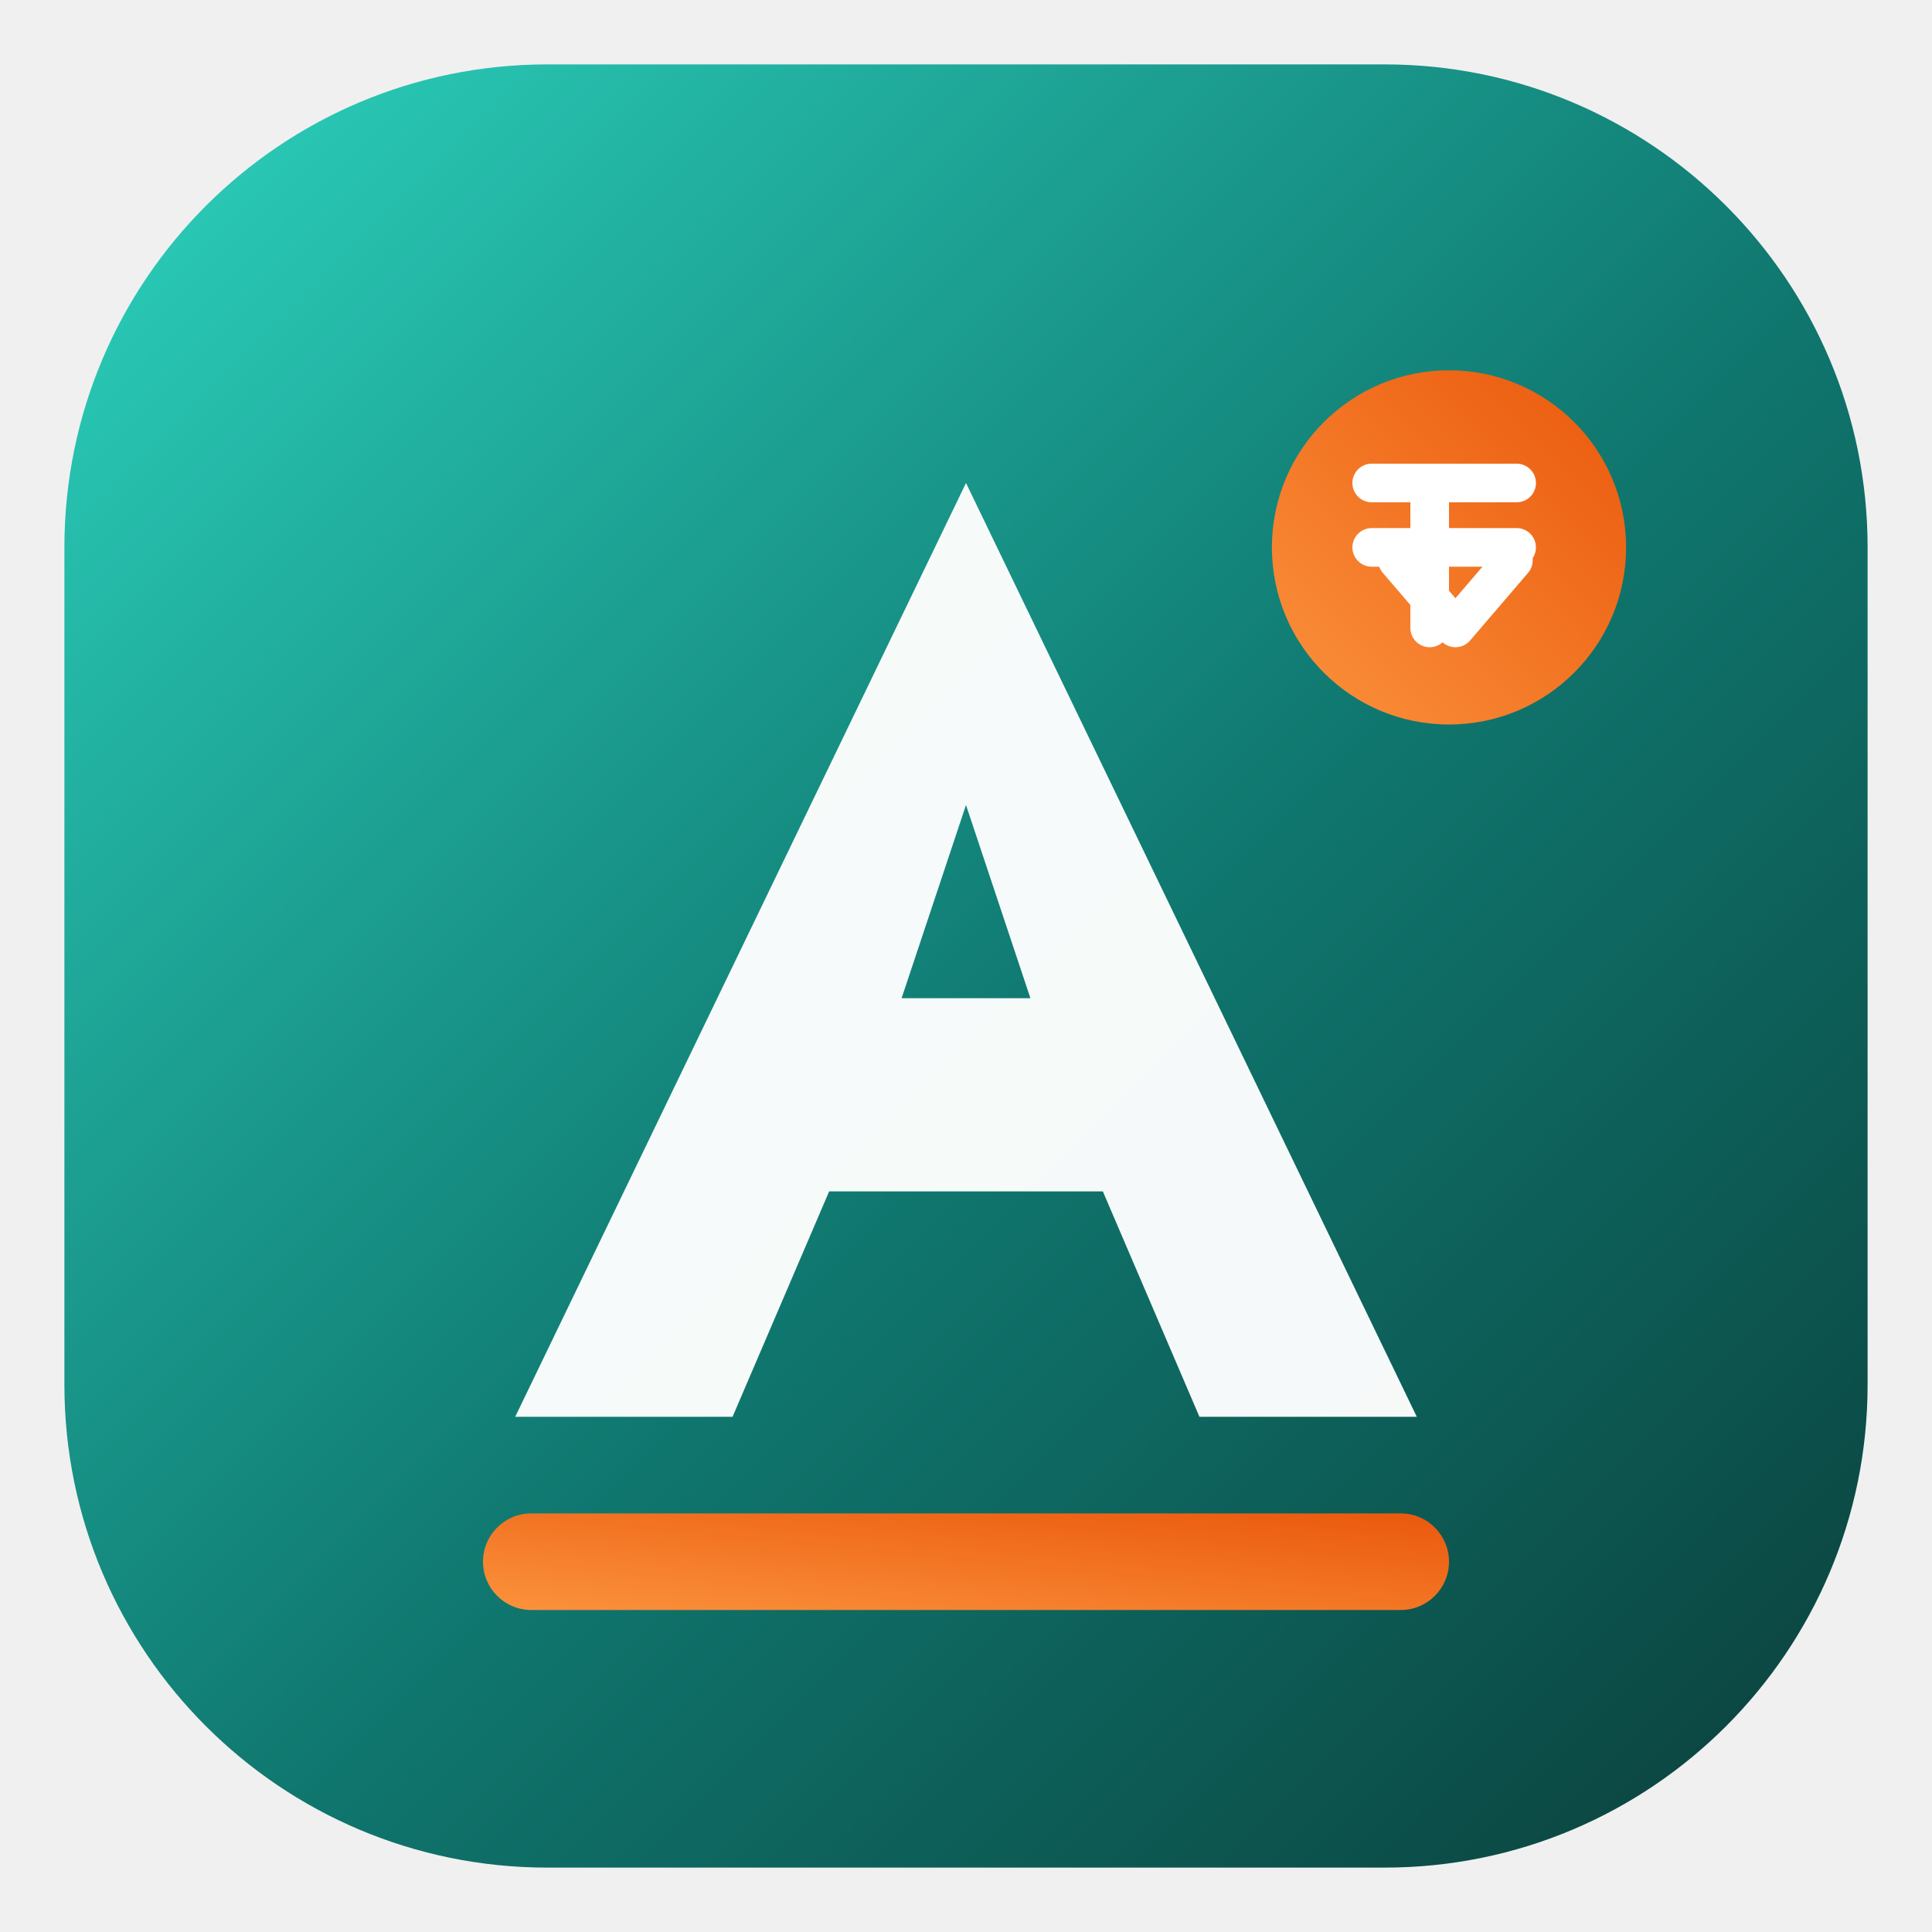
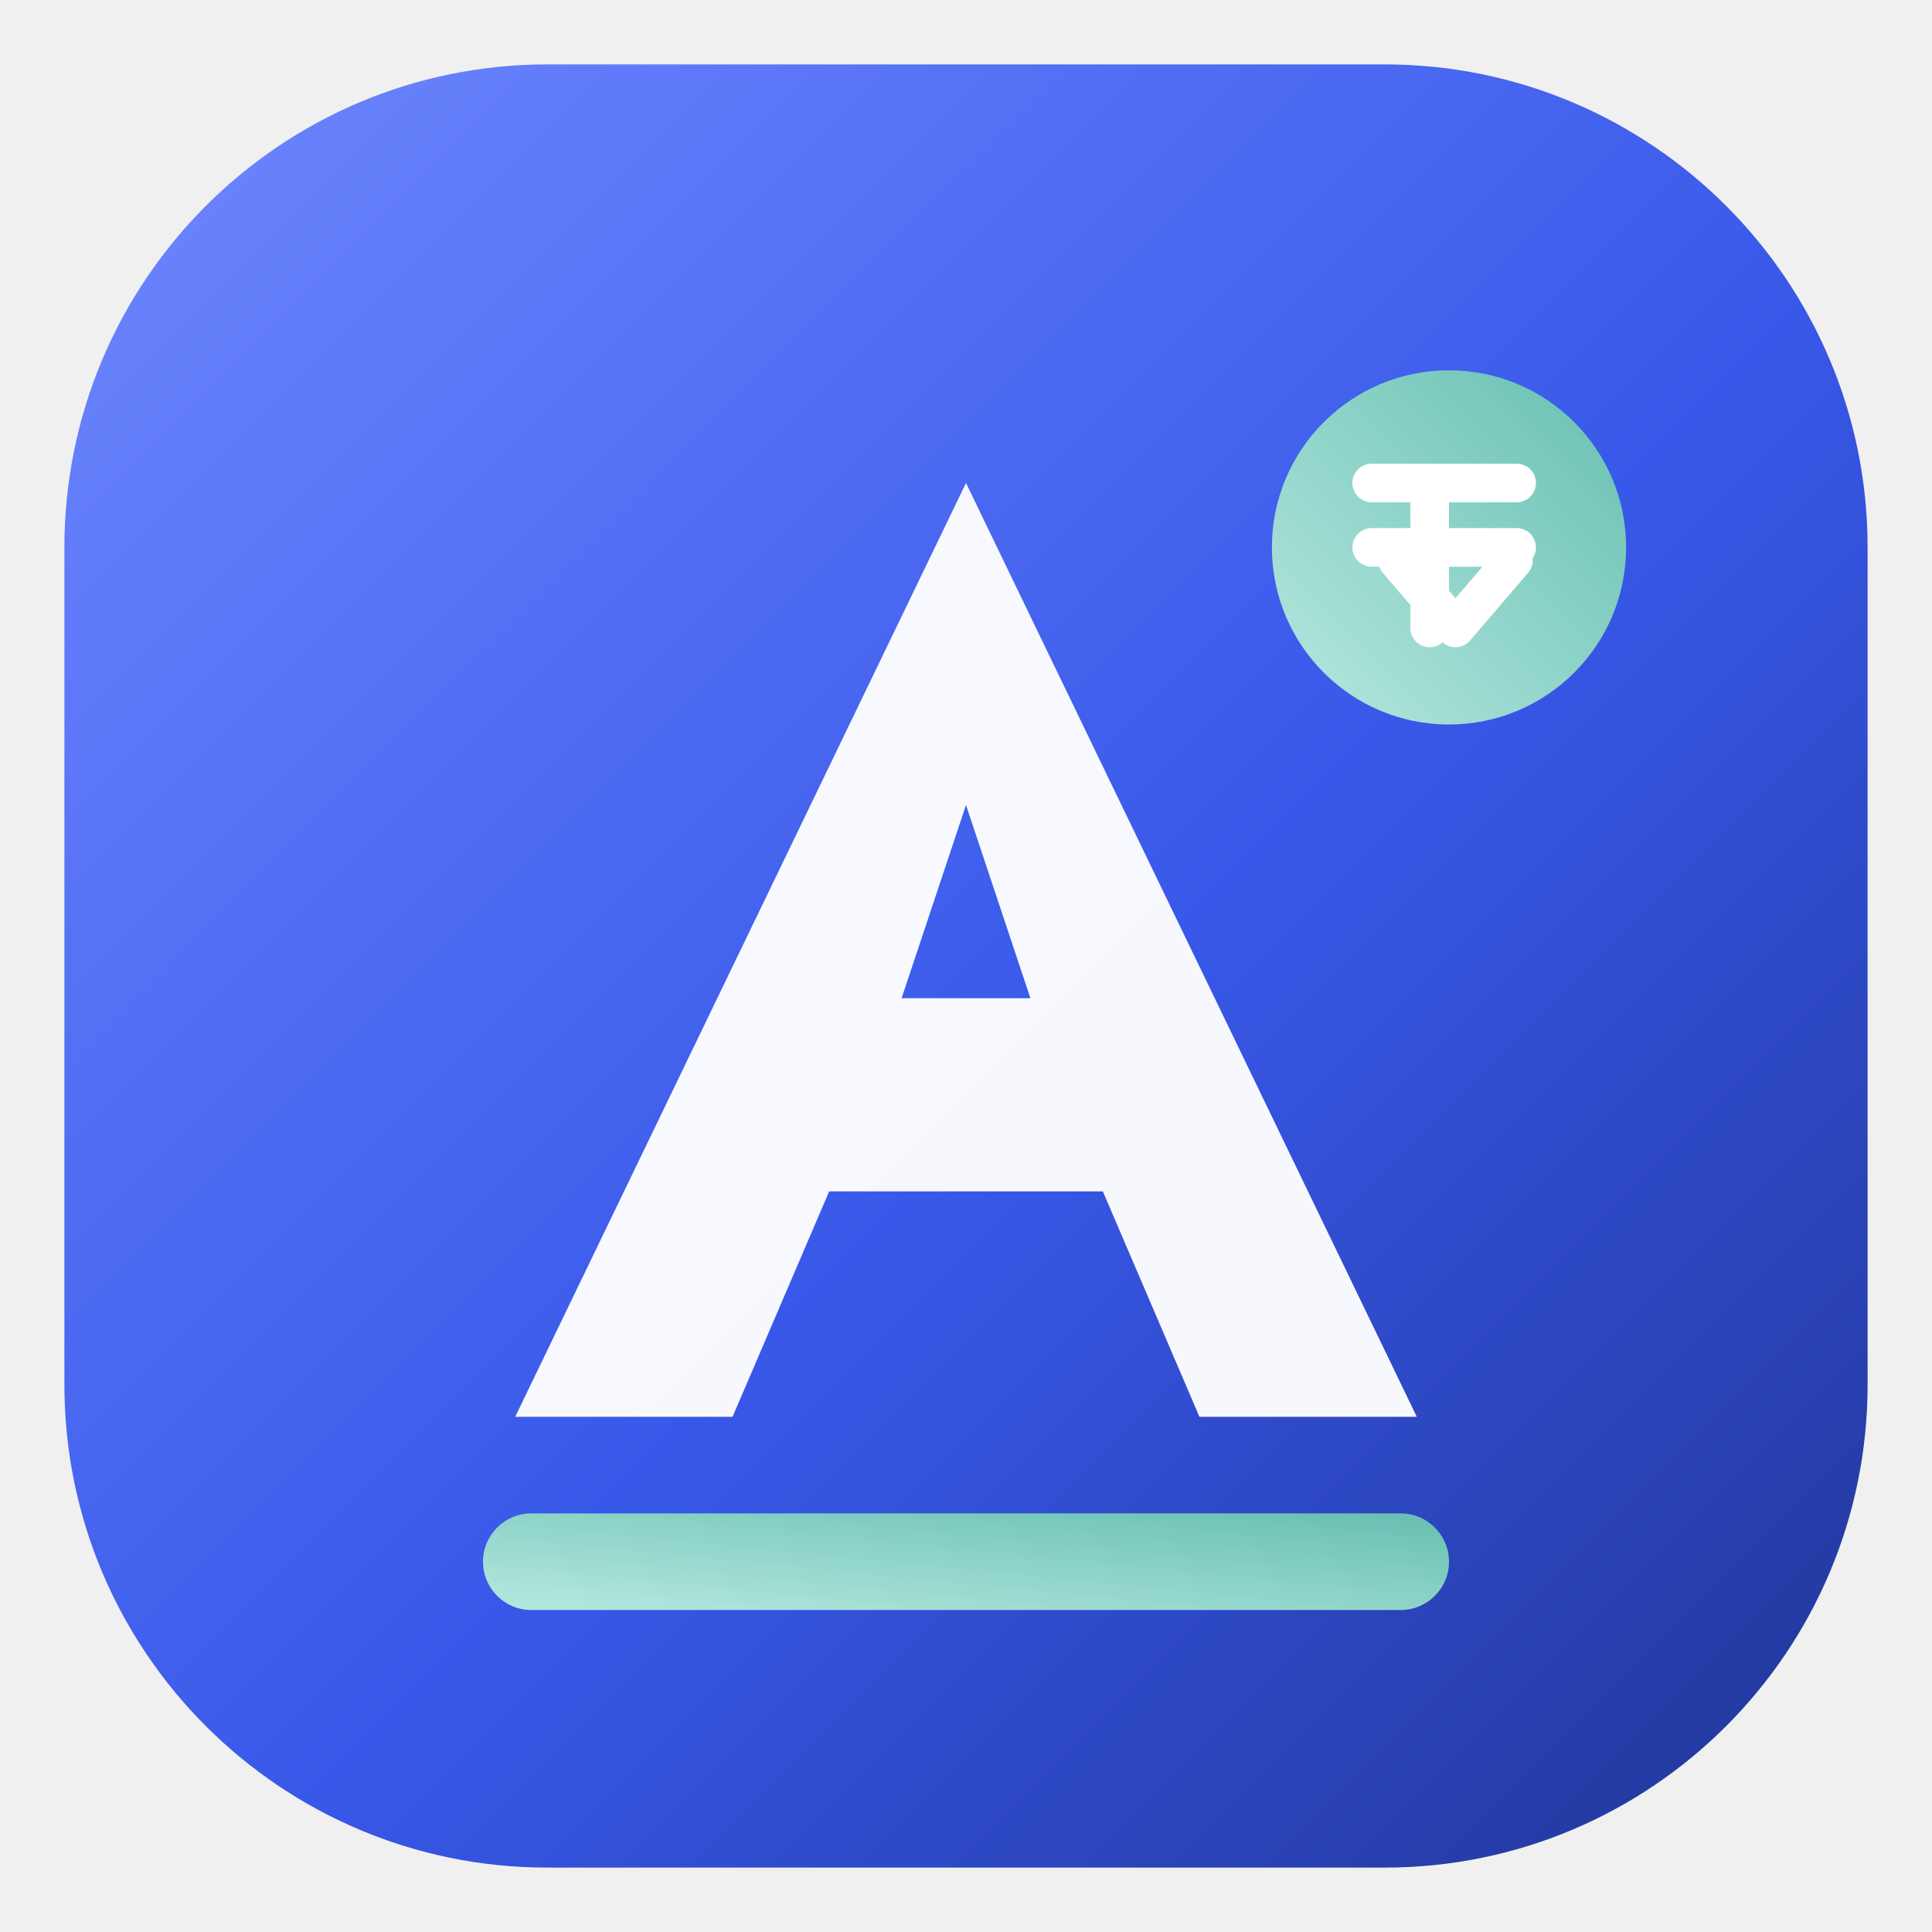
<svg xmlns="http://www.w3.org/2000/svg" viewBox="0 0 120 120" width="120" height="120">
  <defs>
    <linearGradient id="g" x1="0" y1="0" x2="1" y2="1">
-       <stop offset="0" stop-color="#2DD4BF" />
-       <stop offset="0.55" stop-color="#0F766E" />
-       <stop offset="1" stop-color="#0B3E3A" />
+       <stop offset="0" stop-color="#7089FF" />
+       <stop offset="0.55" stop-color="#3858E9" />
+       <stop offset="1" stop-color="#203494" />
    </linearGradient>
    <linearGradient id="saffron" x1="0" y1="1" x2="1" y2="0">
-       <stop offset="0" stop-color="#FB923C" />
-       <stop offset="1" stop-color="#EA580C" />
+       <stop offset="0" stop-color="#B7E8E0" />
+       <stop offset="1" stop-color="#66BFB1" />
    </linearGradient>
  </defs>
  <rect x="4" y="4" width="112" height="112" rx="30" fill="url(#g)" />
  <path d="M60 30 L88 88 H74.5 L68.5 74 H51.5 L45.5 88 H32 Z M56 62 H64 L60 50 Z" fill="#FFFFFF" fill-opacity="0.96" />
  <rect x="30" y="94" width="60" height="6" rx="3" fill="url(#saffron)" />
  <circle cx="90" cy="34" r="11" fill="url(#saffron)" />
  <path d="M85.2 30 h9 M85.2 34 h9 M88.8 30 v9 M90.4 39 l-3.6 -4.2 M90.4 39 l3.6 -4.2" stroke="#FFFFFF" stroke-width="2.4" stroke-linecap="round" fill="none" />
</svg>
